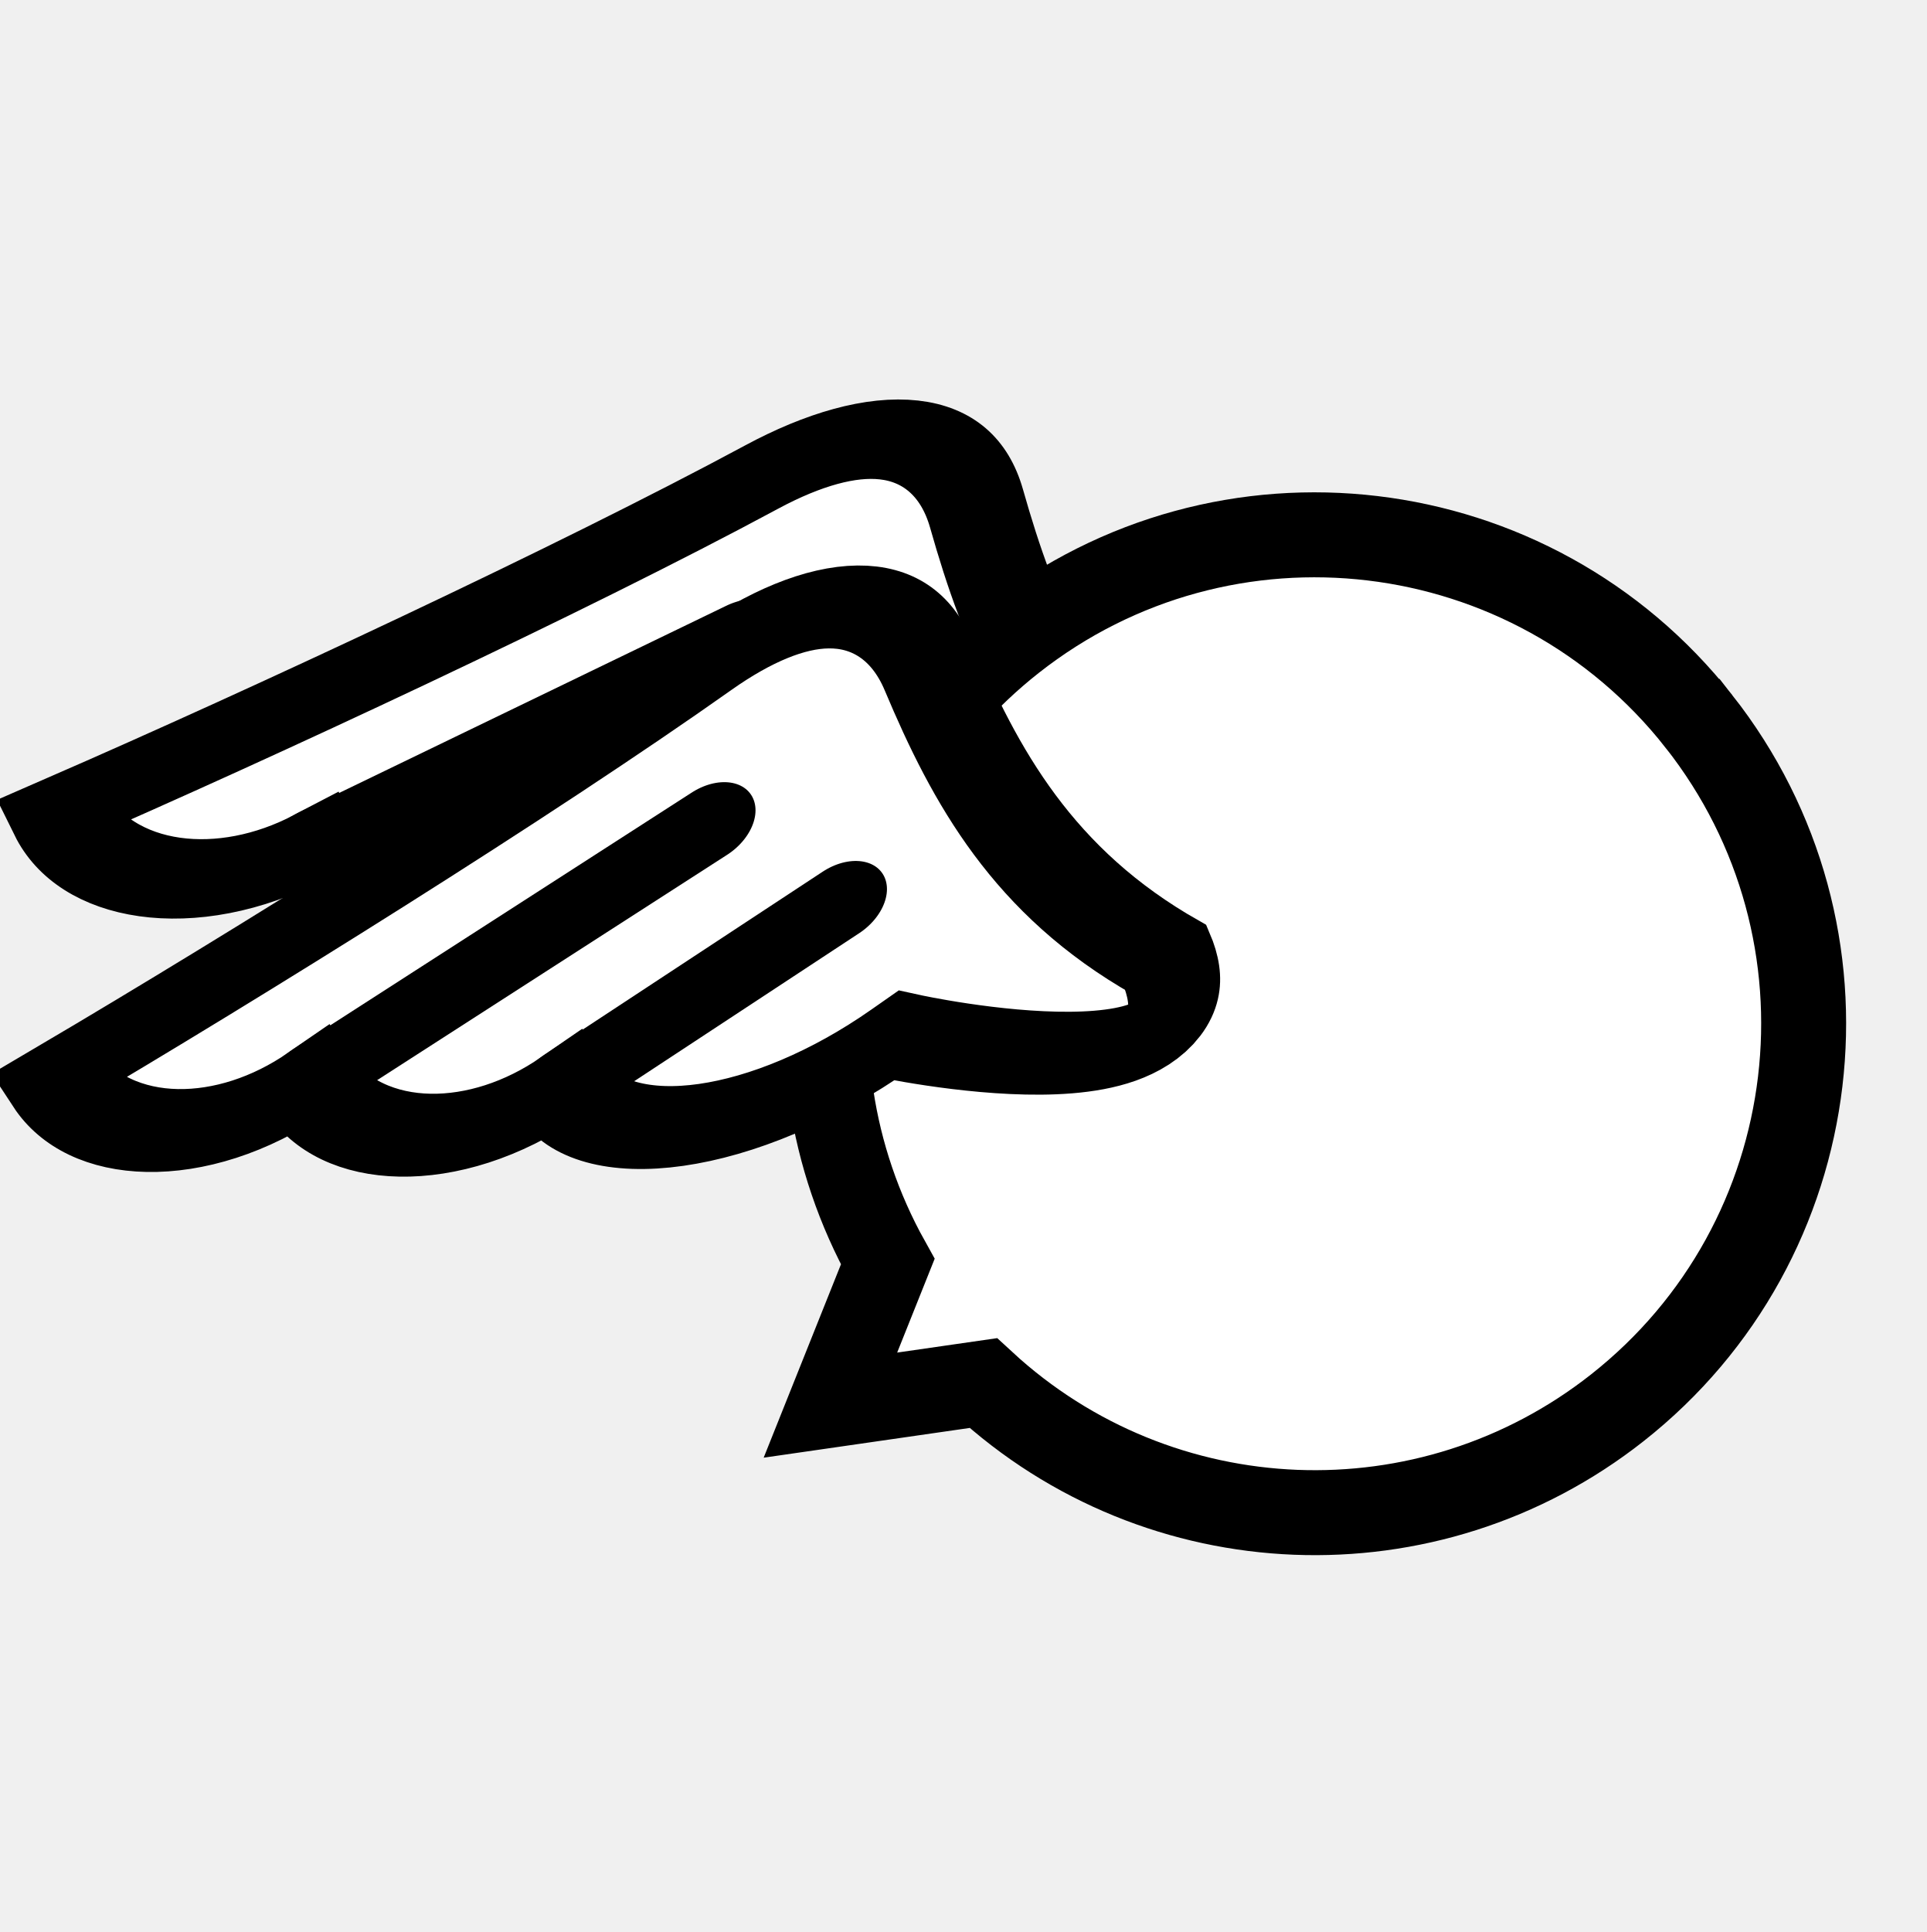
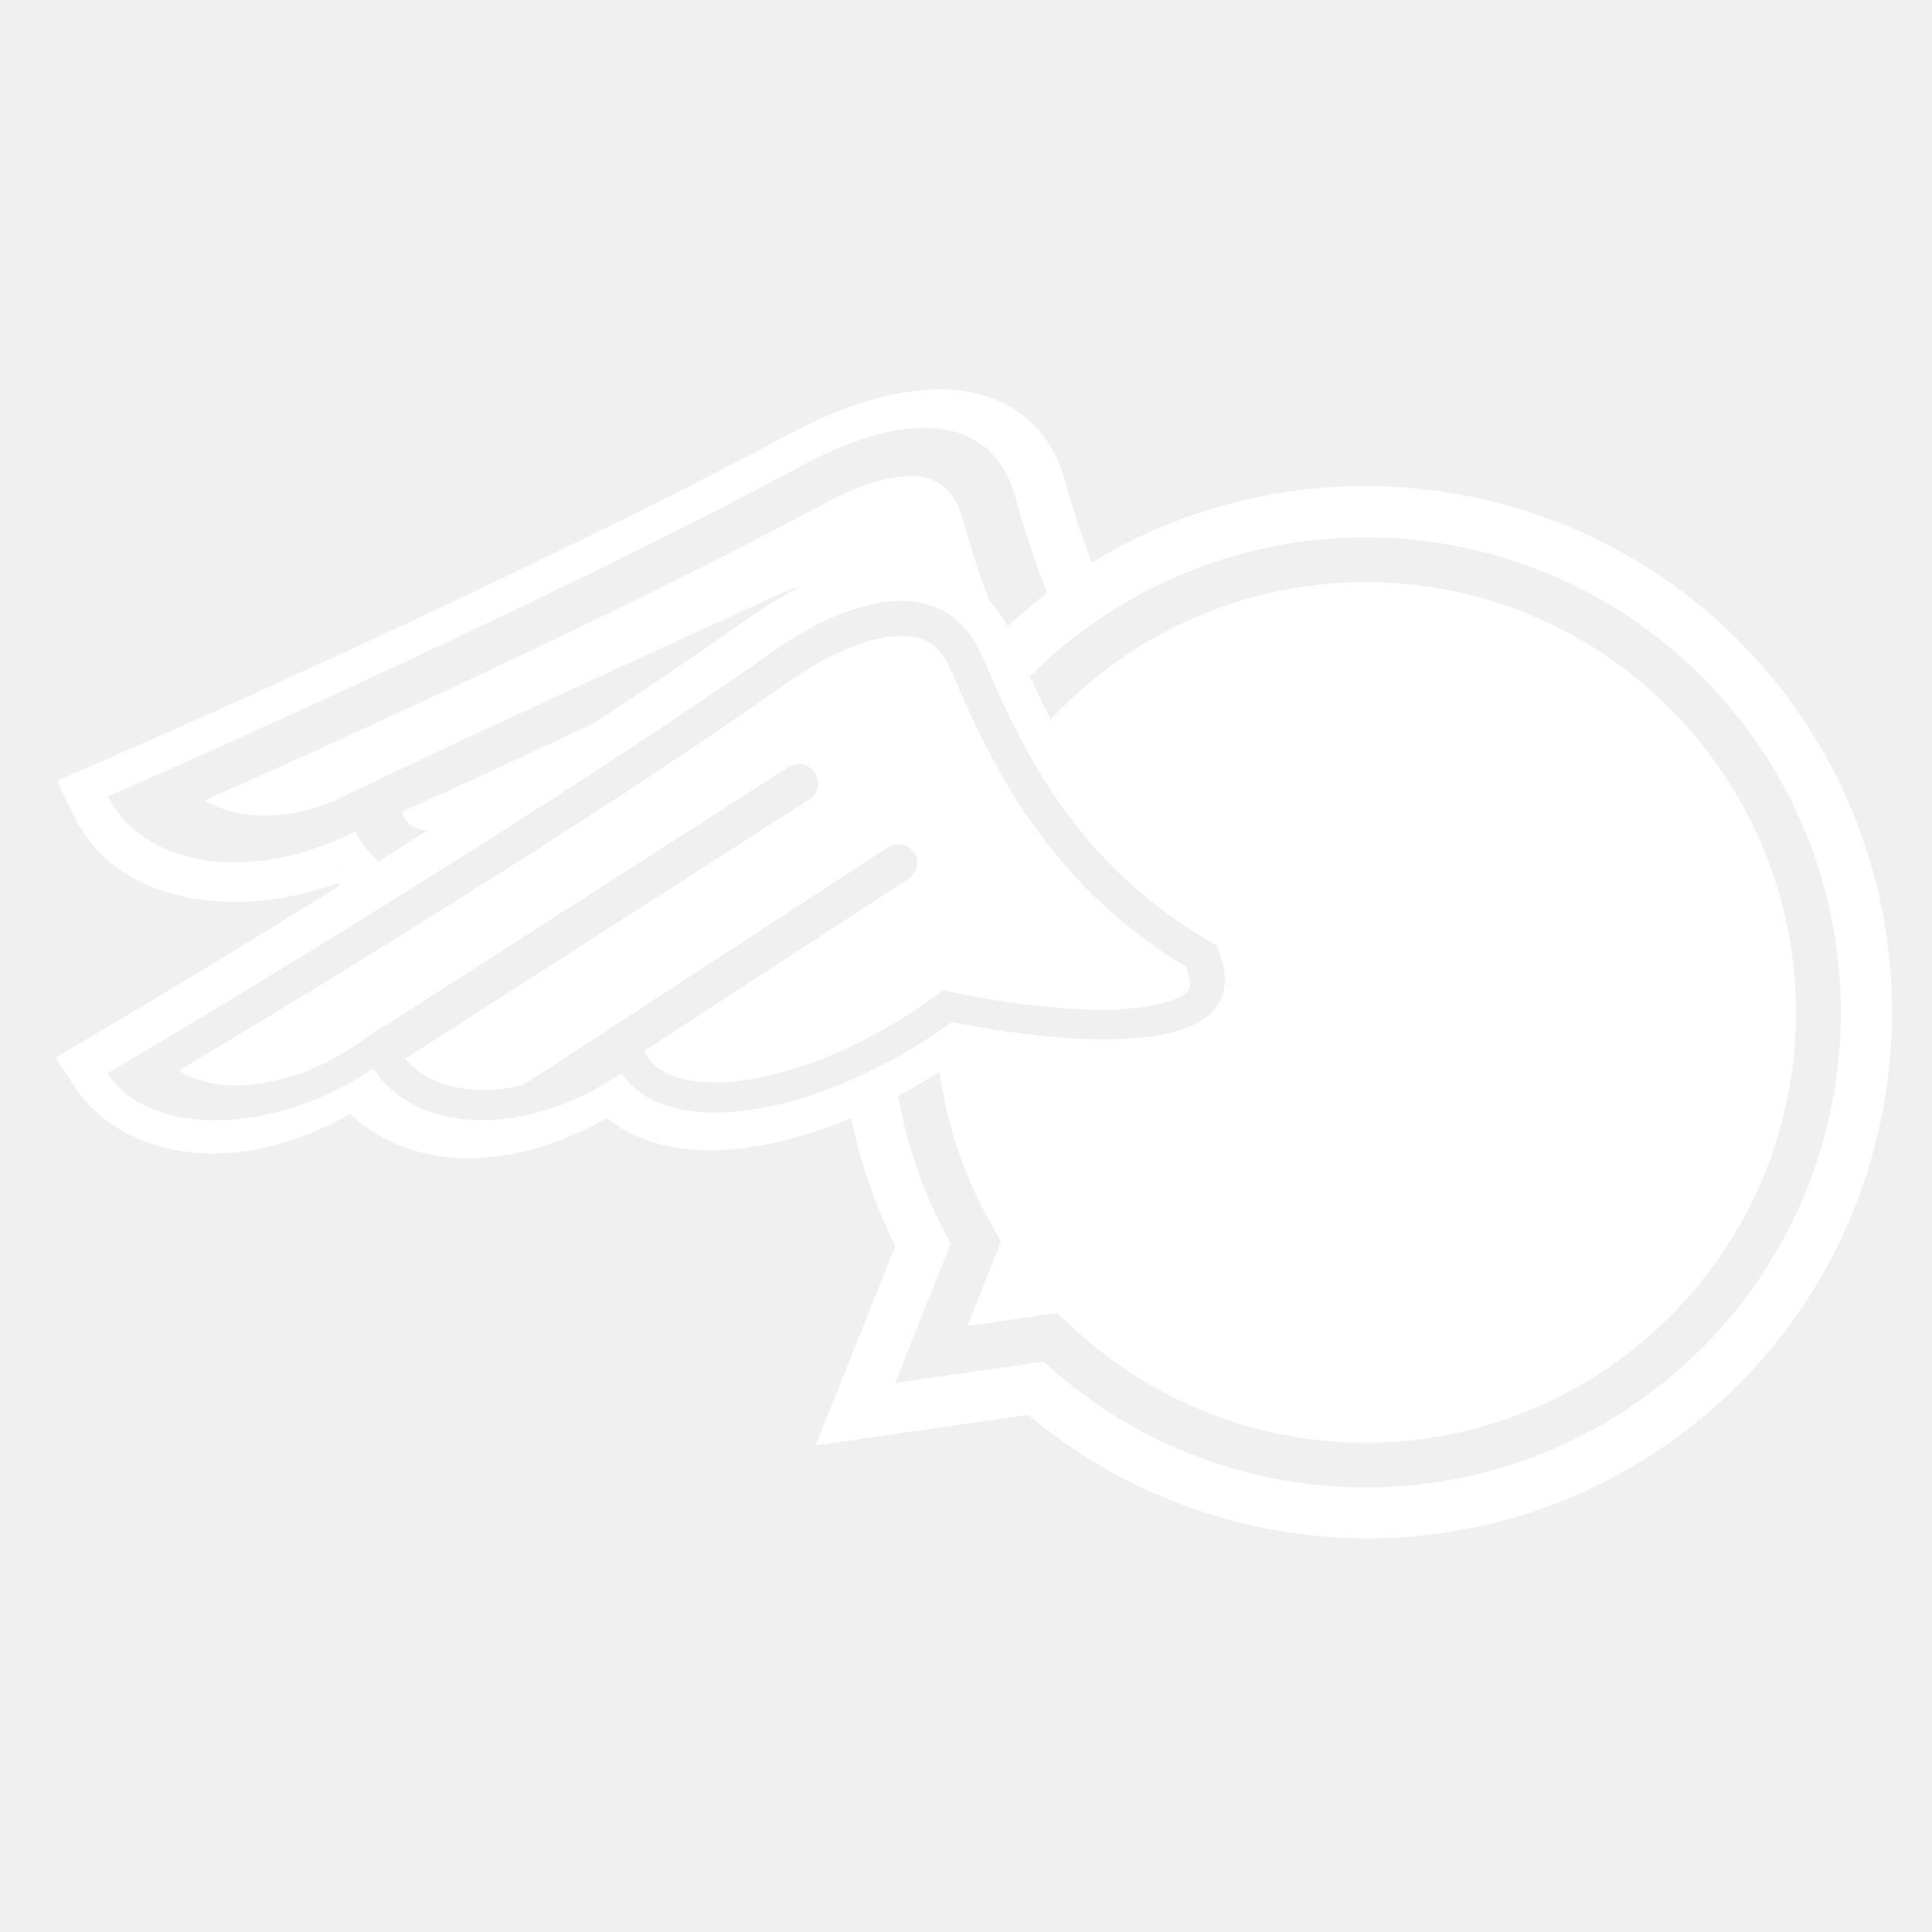
- <svg xmlns="http://www.w3.org/2000/svg" version="1.1" x="0px" y="0px" viewBox="0 0 181.4 181.9" style="enable-background:new 0 0 181.4 181.9;" xml:space="preserve" id="svg5">
+ <svg xmlns="http://www.w3.org/2000/svg" version="1.1" x="0px" y="0px" viewBox="0 0 180 180" xml:space="preserve" id="svg5" width="180" height="180">
  <defs id="defs5" />
  <style type="text/css" id="style1">
	.st0{fill:url(#SVGID_1_);}
	.st1{fill:#F094BE;}
	.st2{fill:#4D3F92;}
	.st3{fill:#FFFFFF;}
</style>
-   <g id="g1-7" transform="matrix(1.679242,-0.6733909,0.4456819,1.196639,-22.5039,65.35206)" style="stroke-width:5.264;stroke-dasharray:none">
-     <g id="g7-0" transform="matrix(0.9920759,-0.143497,0.07157376,0.9976347,-3.869932,2.963841)" style="stroke-width:5.264;stroke-dasharray:none">
-       <path style="font-variation-settings:normal;fill:#ffffff;fill-opacity:1;stroke:#000000;stroke-width:5.264;stroke-linecap:square;stroke-linejoin:miter;stroke-miterlimit:4;stroke-dasharray:none;stroke-dashoffset:0;stroke-opacity:1" d="m 15.298,15.516 a 10.875,10.875 45 0 0 10.875,10.875 10.875,10.875 45 0 0 10.875,10.875 h 0 c 0,6.006 7.079,11.042 15.81,10.955 0.107,-0.001 0.214,-0.002 0.32,-0.003 0,0 12.476,18.447 13.96,6.555 C 63.5,44.637 63.993,35.781 65.122,27.122 65.955,20.731 61.94,17.605 55.81,17.701 44.479,17.88 26.842,16.691 15.298,15.516 Z" id="path3-6-2-9" />
-       <path style="fill:#000000;stroke:#000000;stroke-width:5.264;stroke-linecap:round;stroke-dasharray:none;stroke-opacity:1" d="m 26.408,26.389 24.671,1.136" id="path1-3" />
-       <path style="fill:#000000;stroke:#000000;stroke-width:5.264;stroke-linecap:round;stroke-dasharray:none;stroke-opacity:1" d="m 37.233,37.258 17.325,0.557" id="path1-6-6" />
-     </g>
-   </g>
-   <path id="path6" style="fill:#ffffff;fill-opacity:1;stroke:#000000;stroke-width:8;stroke-dasharray:none;stroke-opacity:1" d="M 159.983,67.915 A 46.033,46.033 0 0 0 95.34,60.217 46.033,46.033 0 0 0 83.599,118.788 l -5.399,13.506 14.396,-2.077 a 46.033,46.033 0 0 0 59.69,2.341 46.033,46.033 0 0 0 7.698,-64.643 z" />
-   <g id="g1" transform="matrix(1.585065,-0.8722835,0.5876668,1.133677,-24.06442,93.90761)" style="stroke-width:5.264;stroke-dasharray:none">
-     <g id="g7" transform="matrix(0.9920759,-0.143497,0.07157376,0.9976347,-3.869932,2.963841)" style="stroke-width:5.264;stroke-dasharray:none">
-       <path style="font-variation-settings:normal;fill:#ffffff;fill-opacity:1;stroke:#000000;stroke-width:5.264;stroke-linecap:square;stroke-linejoin:miter;stroke-miterlimit:4;stroke-dasharray:none;stroke-dashoffset:0;stroke-opacity:1" d="m 15.298,15.516 a 10.875,10.875 45 0 0 10.875,10.875 10.875,10.875 45 0 0 10.875,10.875 h 0 c 0,6.006 7.079,11.042 15.81,10.955 0.107,-0.001 0.214,-0.002 0.32,-0.003 0,0 12.476,18.447 13.96,6.555 C 63.5,44.637 63.993,35.781 65.122,27.122 65.955,20.731 61.94,17.605 55.81,17.701 44.479,17.88 26.842,16.691 15.298,15.516 Z" id="path3-6-2" />
-       <path style="fill:#000000;stroke:#000000;stroke-width:5.264;stroke-linecap:round;stroke-dasharray:none;stroke-opacity:1" d="m 26.408,26.389 24.671,1.136" id="path1" />
-       <path style="fill:#000000;stroke:#000000;stroke-width:5.264;stroke-linecap:round;stroke-dasharray:none;stroke-opacity:1" d="m 37.233,37.258 17.325,0.557" id="path1-6" />
-     </g>
-   </g>
+   <path id="path6-3" style="baseline-shift:baseline;display:inline;overflow:visible;vector-effect:none;fill:#ffffff;enable-background:accumulate;stop-color:#000000;stop-opacity:1;opacity:1;fill-opacity:1" d="M 129.504 45.342 C 127.541 45.249 125.572 45.274 123.607 45.416 C 114.175 46.099 104.845 49.501 96.875 55.775 C 94.891 57.337 93.058 59.025 91.381 60.822 C 91.465 60.999 91.547 61.181 91.625 61.367 C 92.231 62.808 92.858 64.238 93.523 65.654 A 44.261 44.261 0 0 1 99.869 59.543 A 44.261 44.261 0 0 1 126.697 50.062 A 44.261 44.261 0 0 1 162.023 66.943 A 44.261 44.261 0 0 1 154.623 129.098 A 44.261 44.261 0 0 1 97.23 126.848 L 83.389 128.844 L 88.58 115.859 A 44.261 44.261 0 0 1 83.201 98.686 C 81.7 99.508 80.205 100.232 78.73 100.854 C 79.44 106.052 80.988 111.2 83.416 116.092 L 75.99 134.668 L 95.793 131.812 C 113.481 146.638 139.28 147.297 157.58 132.893 C 178.834 116.162 182.517 85.234 165.787 63.98 C 156.638 52.357 143.241 45.99 129.504 45.342 z M 129.098 54.277 C 127.498 54.203 125.892 54.224 124.289 54.342 C 116.596 54.907 108.978 57.702 102.441 62.848 C 99.835 64.899 97.545 67.216 95.584 69.732 C 99.402 76.71 104.608 83.12 113.359 88.08 C 118.96 101.118 92.12 95.932 88.992 95.287 C 88.946 95.291 88.904 95.301 88.865 95.32 C 88.809 95.349 88.865 95.446 88.865 95.51 C 88.739 95.573 88.611 95.638 88.484 95.701 C 88.362 95.732 88.195 95.612 88.105 95.701 C 88.016 95.791 88.162 95.967 88.105 96.08 C 88.067 96.157 87.752 96.094 87.494 96.061 C 87.392 96.13 87.29 96.199 87.188 96.268 C 87.478 102.268 89.125 108.276 92.221 113.834 L 93.264 115.705 L 90.135 123.533 L 98.479 122.33 L 100.053 123.783 C 114.544 137.156 136.519 138.017 152.014 125.82 C 169.445 112.098 172.437 86.981 158.715 69.549 C 151.211 60.016 140.298 54.801 129.098 54.277 z " />
+   <path id="path52" style="fill:#ffffff;stroke:#ff0000;stroke-width:0;stroke-linecap:square" d="M 84.742 44.354 C 82.855 44.37 80.141 45.116 76.73 46.953 C 60.756 55.556 37.244 66.512 19.064 74.576 C 22.45 76.597 27.658 76.503 32.623 73.9 L 32.848 73.783 C 45.928 67.511 59.152 61.54 72.332 55.479 C 74.283 54.535 75.952 54.316 76.975 55.096 C 77.18 55.058 77.626 55.232 77.746 55.111 C 77.785 55.073 77.707 54.986 77.746 54.947 C 77.822 54.871 78.139 54.997 78.238 54.947 C 78.307 54.913 78.333 54.818 78.402 54.783 C 78.501 54.734 78.819 54.859 78.895 54.783 C 78.933 54.745 78.856 54.658 78.895 54.619 C 78.912 54.602 80.525 54.619 80.699 54.619 C 81.589 54.619 82.271 54.455 83.16 54.455 C 83.227 54.455 83.597 54.497 83.65 54.457 L 83.652 54.455 C 83.691 54.416 83.614 54.33 83.652 54.291 C 83.806 54.137 84.064 54.415 84.145 54.455 C 84.526 54.646 86.566 54.254 86.768 54.455 C 86.806 54.494 86.729 54.58 86.768 54.619 C 86.904 54.756 87.451 54.482 87.588 54.619 C 87.627 54.658 87.549 54.745 87.588 54.783 C 87.67 54.865 87.998 54.701 88.08 54.783 C 88.119 54.822 88.041 54.909 88.08 54.947 C 88.162 55.029 88.49 54.865 88.572 54.947 C 88.611 54.986 88.534 55.073 88.572 55.111 C 88.65 55.189 88.803 55.062 88.9 55.111 C 89.082 55.202 89.155 55.245 89.17 55.264 L 89.172 55.266 L 89.172 55.268 L 89.172 55.27 L 89.172 55.271 L 89.172 55.273 L 89.17 55.273 L 89.168 55.275 C 89.14 55.284 89.027 55.262 88.992 55.293 L 88.99 55.295 L 88.988 55.297 C 88.988 55.298 88.985 55.302 88.984 55.303 L 88.984 55.305 C 88.984 55.306 88.983 55.31 88.982 55.311 C 88.982 55.312 88.982 55.315 88.982 55.316 C 88.984 55.341 89.006 55.381 89.064 55.439 C 89.142 55.517 89.315 55.362 89.393 55.439 C 89.431 55.478 89.354 55.565 89.393 55.604 C 89.429 55.639 90.12 56.049 90.213 56.096 C 90.41 56.194 90.508 56.489 90.705 56.588 C 90.754 56.612 90.83 56.549 90.869 56.588 C 90.977 56.695 90.951 57.162 91.033 57.244 C 91.115 57.326 91.279 57.326 91.361 57.408 C 91.416 57.463 91.471 57.846 91.525 57.9 C 91.564 57.939 91.651 57.862 91.689 57.9 C 91.715 57.936 91.811 58.186 91.854 58.229 C 91.97 58.345 92.317 58.528 92.346 58.557 C 92.4 58.611 92.455 58.994 92.51 59.049 C 92.519 59.058 92.993 59.368 93.002 59.377 C 93.079 59.454 92.925 59.628 93.002 59.705 C 93.109 59.812 93.379 59.807 93.492 60.033 C 93.517 60.082 93.454 60.159 93.492 60.197 C 93.531 60.236 93.618 60.159 93.656 60.197 C 93.695 60.236 93.632 60.312 93.656 60.361 C 93.797 60.643 93.949 60.923 94.123 61.188 C 94.112 61.145 94.096 61.1 94.113 61.064 C 94.153 60.985 94.205 60.931 94.268 60.895 C 92.309 56.833 90.916 52.666 89.744 48.533 C 88.881 45.489 87.383 44.601 85.5 44.391 C 85.265 44.364 85.012 44.351 84.742 44.354 z " />
+   <path id="path52-5" style="fill:#ffffff;stroke:#ff0000;stroke-width:0;stroke-linecap:square" d="m 88.334,51.67 c -1.772,0.954 -3.549,1.882 -5.332,2.787 0.052,-0.001 0.105,-0.002 0.158,-0.002 0.066,0 0.437,0.042 0.49,0.002 l 0.002,-0.002 c 0.039,-0.039 -0.039,-0.125 0,-0.164 0.154,-0.154 0.412,0.124 0.492,0.164 0.382,0.191 2.422,-0.201 2.623,0 0.039,0.039 -0.039,0.125 0,0.164 0.137,0.137 0.684,-0.137 0.82,0 0.039,0.039 -0.039,0.125 0,0.164 0.056,0.056 0.225,-0.002 0.354,-0.02 -1.453,-0.582 -2.31,-1.533 0.393,-3.094 z m -0.242,3.152 c -0.004,0.034 -0.028,0.077 -0.021,0.107 6.93e-4,0.002 0.003,0.008 0.004,0.01 6.55e-4,9.87e-4 0.003,0.005 0.004,0.006 l 0.002,0.002 c 0.052,0.052 0.202,0.007 0.326,-0.014 -0.107,-0.035 -0.212,-0.073 -0.314,-0.111 z m 0.49,0.166 c -0.005,0.035 -0.029,0.08 -0.02,0.109 4.43e-4,10e-4 0.003,0.005 0.004,0.006 6.47e-4,9.65e-4 0.003,0.005 0.004,0.006 l 0.002,0.002 c 0.077,0.077 0.23,-0.049 0.328,0 0.181,0.091 0.254,0.134 0.27,0.152 l 0.002,0.002 v 0.002 0.002 0.002 0.002 h -0.002 l -0.002,0.002 c -0.028,0.008 -0.141,-0.014 -0.176,0.018 l -0.002,0.002 -0.002,0.002 c -4.89e-4,7.57e-4 -0.004,0.005 -0.004,0.006 v 0.002 c -2.66e-4,9.01e-4 -0.002,0.005 -0.002,0.006 -1.05e-4,10e-4 2e-5,0.005 0,0.006 0.002,0.024 0.024,0.065 0.082,0.123 0.077,0.077 0.251,-0.077 0.328,0 0.039,0.039 -0.039,0.125 0,0.164 0.033,0.033 0.604,0.373 0.779,0.471 0.32,-0.147 0.639,-0.294 0.959,-0.441 0.007,-0.002 0.016,-0.005 0.02,-0.008 l 0.002,-0.002 0.002,-0.002 v -0.002 l 0.002,-0.002 v -0.002 h -0.002 v -0.002 -0.002 h -0.002 l -0.002,-0.002 c -0.086,-0.081 -1.379,-0.254 -2.568,-0.621 z M 66.441,62.287 C 57.311,66.36 47.46,71.174 37.454,75.613 c 0.459,1.566 1.46,1.759 3.459,1.803 0.073,-0.078 2.348,-1.431 2.39,-1.472 0.077,-0.077 0.251,0.077 0.328,0 0.039,-0.039 -0.039,-0.125 0,-0.164 0.161,-0.161 0.958,-0.07 1.146,-0.164 0.239,-0.12 0.262,-0.262 0.328,-0.328 0.153,-0.153 0.667,-0.175 0.82,-0.328 0.039,-0.039 -0.039,-0.125 0,-0.164 0.108,-0.108 0.574,-0.082 0.656,-0.164 0.039,-0.039 -0.024,-0.115 0,-0.164 0.059,-0.119 0.092,-0.165 0.115,-0.178 0.002,-9.02e-4 0.008,-0.004 0.01,-0.004 0.001,-5.5e-5 0.005,-6e-5 0.006,0 9.7e-4,1.68e-4 0.005,-2.66e-4 0.006,0 0.034,0.012 0.068,0.079 0.191,0.018 0.181,-0.091 0.254,-0.134 0.27,-0.152 h 0.002 v -0.002 -0.002 h 0.002 v -0.002 -0.002 h -0.002 v -0.002 h -0.002 l -0.002,-0.002 h -0.002 c -0.033,-0.006 -0.141,0.012 -0.174,-0.018 l -0.002,-0.002 -0.002,-0.002 c -4.89e-4,-7.58e-4 -0.004,-0.005 -0.004,-0.006 v -0.002 c -2.67e-4,-9.02e-4 -0.002,-0.005 -0.002,-0.006 -1.05e-4,-0.001 1.9e-5,-0.005 0,-0.006 0.002,-0.024 0.024,-0.065 0.082,-0.123 0.077,-0.077 0.251,0.077 0.328,0 0.039,-0.039 -0.039,-0.125 0,-0.164 0.095,-0.095 0.561,-0.233 0.656,-0.328 0.039,-0.039 -0.039,-0.125 0,-0.164 0.077,-0.077 0.251,0.077 0.328,0 0.039,-0.039 -0.039,-0.125 0,-0.164 0.114,-0.114 0.707,-0.05 0.82,-0.164 0.039,-0.039 -0.039,-0.125 0,-0.164 0.082,-0.082 0.41,0.082 0.492,0 0.039,-0.039 -0.039,-0.125 0,-0.164 0.077,-0.077 0.251,0.077 0.328,0 0.039,-0.039 -0.039,-0.125 0,-0.164 0.077,-0.077 0.23,0.049 0.328,0 0.239,-0.12 0.262,-0.262 0.328,-0.328 0.055,-0.055 0.438,-0.109 0.492,-0.164 0.039,-0.039 -0.039,-0.125 0,-0.164 0.077,-0.077 0.251,0.077 0.328,0 0.006,-0.006 0.106,-0.434 0.164,-0.492 0.076,-0.076 0.393,0.05 0.492,0 0.239,-0.12 0.262,-0.262 0.328,-0.328 0.076,-0.076 0.391,0.05 0.49,0 0.129,-0.065 0.581,-0.253 0.656,-0.328 0.039,-0.039 -0.039,-0.125 0,-0.164 0.146,-0.146 0.482,-0.077 0.656,-0.164 0.138,-0.069 0.19,-0.259 0.328,-0.328 0.174,-0.087 0.51,-0.018 0.656,-0.164 0.039,-0.039 -0.039,-0.125 0,-0.164 0.075,-0.075 0.527,-0.264 0.656,-0.328 0.098,-0.049 0.251,0.077 0.328,0 0.039,-0.039 -0.039,-0.125 0,-0.164 0.077,-0.077 0.251,0.077 0.328,0 0.039,-0.039 -0.039,-0.125 0,-0.164 0.065,-0.065 0.872,-0.378 0.984,-0.49 0.039,-0.039 -0.039,-0.125 0,-0.164 0.039,-0.039 0.125,0.039 0.164,0 0.039,-0.039 -0.039,-0.125 0,-0.164 0.039,-0.039 0.125,0.039 0.164,0 0.039,-0.039 -0.039,-0.125 0,-0.164 0.039,-0.039 0.115,0.024 0.164,0 0.197,-0.098 0.295,-0.394 0.492,-0.492 0.097,-0.048 0.602,-0.274 0.656,-0.328 0.082,-0.082 0.082,-0.246 0.164,-0.328 0.082,-0.082 0.246,-0.082 0.328,-0.164 0.039,-0.039 -0.039,-0.125 0,-0.164 0.077,-0.077 0.251,0.077 0.328,0 0.082,-0.082 0.082,-0.246 0.164,-0.328 0.069,-0.069 0.393,-0.114 0.492,-0.164 0.174,-0.087 0.152,-0.241 0.326,-0.328 0.049,-0.024 0.125,0.039 0.164,0 0.039,-0.039 -0.039,-0.125 0,-0.164 0.087,-0.087 0.734,-0.406 0.82,-0.492 0.039,-0.039 -0.039,-0.125 0,-0.164 0.186,-0.186 0.963,-0.306 1.148,-0.492 0.009,-0.009 0.319,-0.483 0.328,-0.492 0.161,-0.161 0.91,-0.373 1.148,-0.492 0.304,-0.152 0.735,-0.532 0.984,-0.656 0.049,-0.024 0.125,0.039 0.164,0 0.039,-0.039 -0.039,-0.125 0,-0.164 0.095,-0.095 0.561,-0.233 0.656,-0.328 0.011,-0.011 0.013,-0.025 0.012,-0.041 z" />
+   <path d="m 55.902,76.734 -0.254,0.125 a 3.625,5.138 60.928 0 0 -0.426,0.23 z" style="baseline-shift:baseline;display:inline;overflow:visible;opacity:1;vector-effect:none;fill:#ff0000;stroke-linecap:round;enable-background:accumulate;stop-color:#000000;stop-opacity:1" id="path50" />
+   <path d="m 59.814,74.795 -0.043,-0.09 -3.869,2.029 z" style="baseline-shift:baseline;display:inline;overflow:visible;opacity:1;vector-effect:none;fill:#ff0000;stroke-linecap:square;enable-background:accumulate;stop-color:#000000;stop-opacity:1" id="path49" />
+   <path d="m 35.529,80.516 a 13.585,19.256 60.928 0 1 -2.416,-3.068 13.585,19.256 60.928 0 1 -3.25,1.41 3.625,5.138 60.928 0 0 0.105,0.34 3.625,5.138 60.928 0 0 5.561,1.318 z" style="baseline-shift:baseline;display:inline;overflow:visible;opacity:1;vector-effect:none;fill:#ffffff;stroke-linecap:round;enable-background:accumulate;stop-color:#000000;stop-opacity:1;fill-opacity:1" id="path45" />
+   <path id="path40" style="baseline-shift:baseline;display:inline;overflow:visible;opacity:1;vector-effect:none;fill:#ffffff;stroke-linecap:square;enable-background:accumulate;stop-color:#000000;stop-opacity:1;fill-opacity:1" d="M 87.521 36.281 C 83.065 36.286 78.161 37.945 73.377 40.521 C 56.456 49.633 28.701 62.551 10.492 70.486 L 5.305 72.748 L 7.08 76.348 C 10.702 83.694 21.142 85.986 31.553 82.273 C 31.86 82.614 32.187 82.936 32.531 83.242 C 32.623 83.104 32.798 82.839 32.805 82.832 C 32.882 82.755 33.055 82.909 33.133 82.832 C 33.171 82.793 33.094 82.707 33.133 82.668 C 33.248 82.552 33.95 82.26 34.117 82.176 C 34.299 82.085 34.371 82.044 34.387 82.025 L 34.387 82.023 L 34.389 82.021 L 34.389 82.02 L 34.389 82.018 L 34.389 82.016 L 34.387 82.014 L 34.385 82.012 C 34.357 82.003 34.241 82.025 34.207 81.994 L 34.205 81.992 L 34.205 81.99 C 34.205 81.989 34.202 81.985 34.201 81.984 L 34.199 81.982 C 34.199 81.982 34.199 81.978 34.199 81.977 C 34.199 81.976 34.197 81.972 34.197 81.971 C 34.199 81.946 34.223 81.906 34.281 81.848 C 34.363 81.766 34.527 81.766 34.609 81.684 C 34.691 81.602 34.691 81.437 34.773 81.355 C 34.812 81.317 34.899 81.394 34.938 81.355 C 34.976 81.317 34.899 81.23 34.938 81.191 C 35.015 81.114 35.188 81.269 35.266 81.191 C 35.304 81.153 35.227 81.066 35.266 81.027 C 35.304 80.989 35.391 81.066 35.43 81.027 C 35.468 80.989 35.391 80.902 35.43 80.863 C 35.468 80.825 35.555 80.902 35.594 80.863 C 35.657 80.8 35.679 80.738 35.705 80.664 A 13.585 19.256 60.928 0 1 35.529 80.516 A 3.625 5.138 60.928 0 1 29.969 79.197 A 3.625 5.138 60.928 0 1 29.863 78.857 A 13.585 19.256 60.928 0 1 10.055 74.193 C 28.801 66.024 57.109 52.862 74.773 43.35 C 78.954 41.098 82.841 39.872 86.078 39.861 C 90.24 39.848 93.326 41.844 94.578 46.26 C 95.438 49.291 96.387 52.297 97.566 55.24 C 98.913 54.218 100.297 53.276 101.711 52.414 C 100.743 49.891 99.934 47.298 99.182 44.646 C 97.864 39.999 94.337 36.935 89.402 36.383 C 88.785 36.314 88.158 36.281 87.521 36.281 z " />
+   <path id="path162" style="fill:#ffffff;stroke:#ff0000;stroke-width:0;stroke-linecap:square;fill-opacity:1" d="M 83.707 59.26 C 81.197 59.285 77.442 60.707 73.355 63.598 C 57.901 74.53 33.995 89.427 16.633 99.75 C 18 100.575 19.693 101.075 21.758 101.113 C 25.209 101.177 29.408 99.946 33.273 97.275 L 35.719 95.586 L 35.758 95.646 L 73.445 71.469 A 1.795 1.795 0 0 1 75.924 72.012 A 1.795 1.795 0 0 1 75.383 74.49 L 37.756 98.631 C 39.232 100.455 41.617 101.481 44.76 101.539 C 46.007 101.562 47.353 101.416 48.744 101.094 L 82.748 78.938 A 1.75 1.75 0 0 1 85.168 79.447 A 1.75 1.75 0 0 1 84.658 81.869 L 59.988 97.945 L 60.35 98.498 C 60.37 98.529 60.391 98.561 60.412 98.592 C 60.561 98.804 60.741 99.004 60.947 99.193 C 61.05 99.288 61.16 99.381 61.277 99.469 C 62.805 100.614 65.534 101.187 69.428 100.633 C 74.306 99.938 80.489 97.472 86.414 93.316 L 86.414 93.318 C 86.56 93.216 86.714 93.105 86.875 92.992 L 87.916 92.264 L 89.158 92.535 C 89.158 92.535 96.61 94.128 102.992 94.076 C 106.183 94.05 109.053 93.455 110.143 92.748 C 110.687 92.395 110.795 92.208 110.877 91.859 C 110.936 91.607 110.738 90.835 110.525 90.086 C 98.542 82.871 92.956 72.767 88.777 62.83 C 87.567 59.952 86.216 59.234 83.707 59.26 z " />
+   <path id="path160" style="baseline-shift:baseline;display:inline;overflow:visible;opacity:1;vector-effect:none;fill:#ffffff;stroke-linecap:square;enable-background:accumulate;stop-color:#000000;stop-opacity:1;fill-opacity:1" d="m 83.604,52.17 c -4.557,0.047 -9.283,2.173 -14.109,5.588 C 52.906,69.492 25.822,86.361 7.885,96.936 l -2.709,1.596 1.723,2.631 c 2.73,4.17 7.534,6.207 12.576,6.301 4.279,0.079 8.836,-1.219 13.143,-3.678 2.789,2.66 6.618,4.043 10.652,4.117 4.324,0.08 8.93,-1.25 13.275,-3.76 3.275,2.745 8.093,3.488 13.197,2.762 6.087,-0.867 12.954,-3.689 19.578,-8.221 1.698,0.353 7.728,1.553 14.342,1.5 3.804,-0.031 7.556,-0.359 10.611,-2.34 1.527,-0.99 2.871,-2.595 3.338,-4.582 0.466,-1.987 0.101,-4.104 -0.83,-6.271 l -0.398,-0.928 -0.879,-0.498 C 103.72,78.885 98.74,69.762 94.441,59.539 92.462,54.831 88.161,52.123 83.604,52.17 Z m 0.203,3.818 c 3.478,-0.036 6.247,1.642 7.818,5.379 4.258,10.126 9.572,19.819 21.734,26.713 2.105,4.901 -0.373,7.226 -4.453,8.186 -0.583,0.137 -1.198,0.247 -1.838,0.332 -7.525,0.999 -18.371,-1.373 -18.371,-1.373 -0.153,0.108 -0.307,0.216 -0.461,0.324 -4.433,3.109 -9.001,5.351 -13.238,6.678 -1.412,0.442 -2.788,0.783 -4.109,1.02 -5.96,1.069 -10.819,0.032 -12.984,-3.275 -8.691,6.004 -19.05,5.813 -23.137,-0.428 -8.692,6.004 -20.665,6.692 -24.751,0.451 17.504,-10.319 45.449,-27.594 61.724,-39.107 4.402,-3.114 8.589,-4.863 12.066,-4.898 z" />
</svg>
